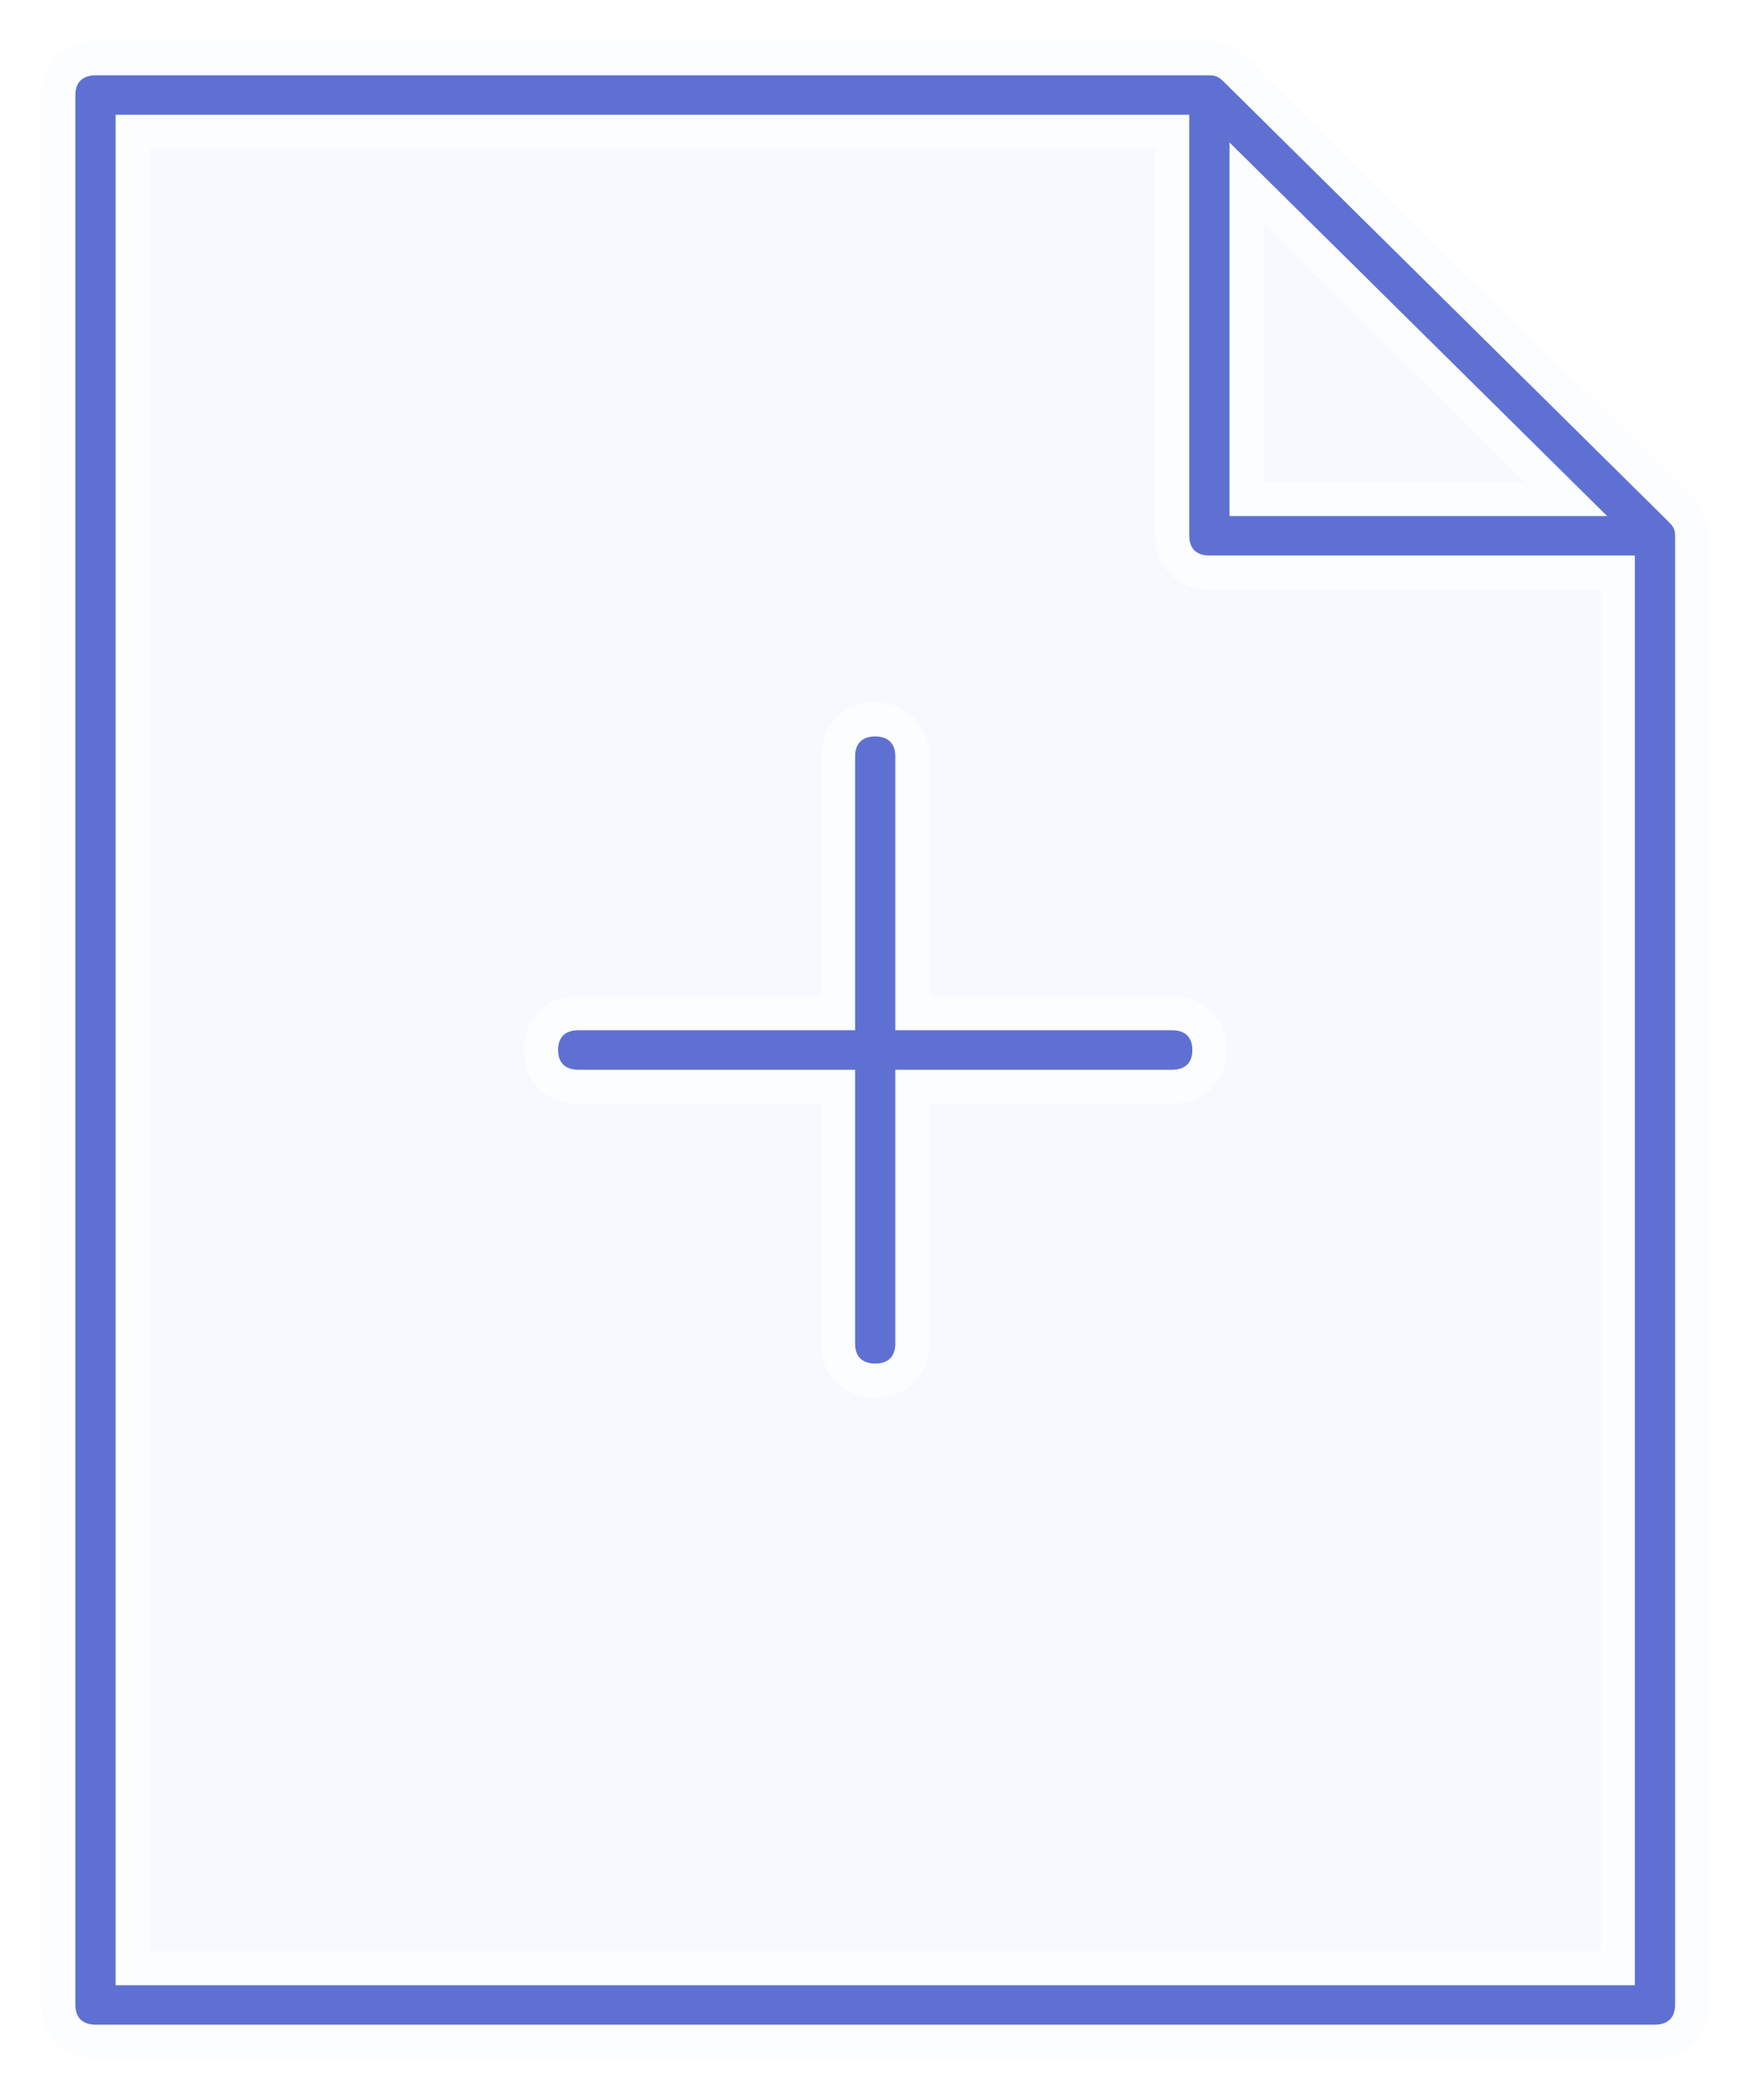
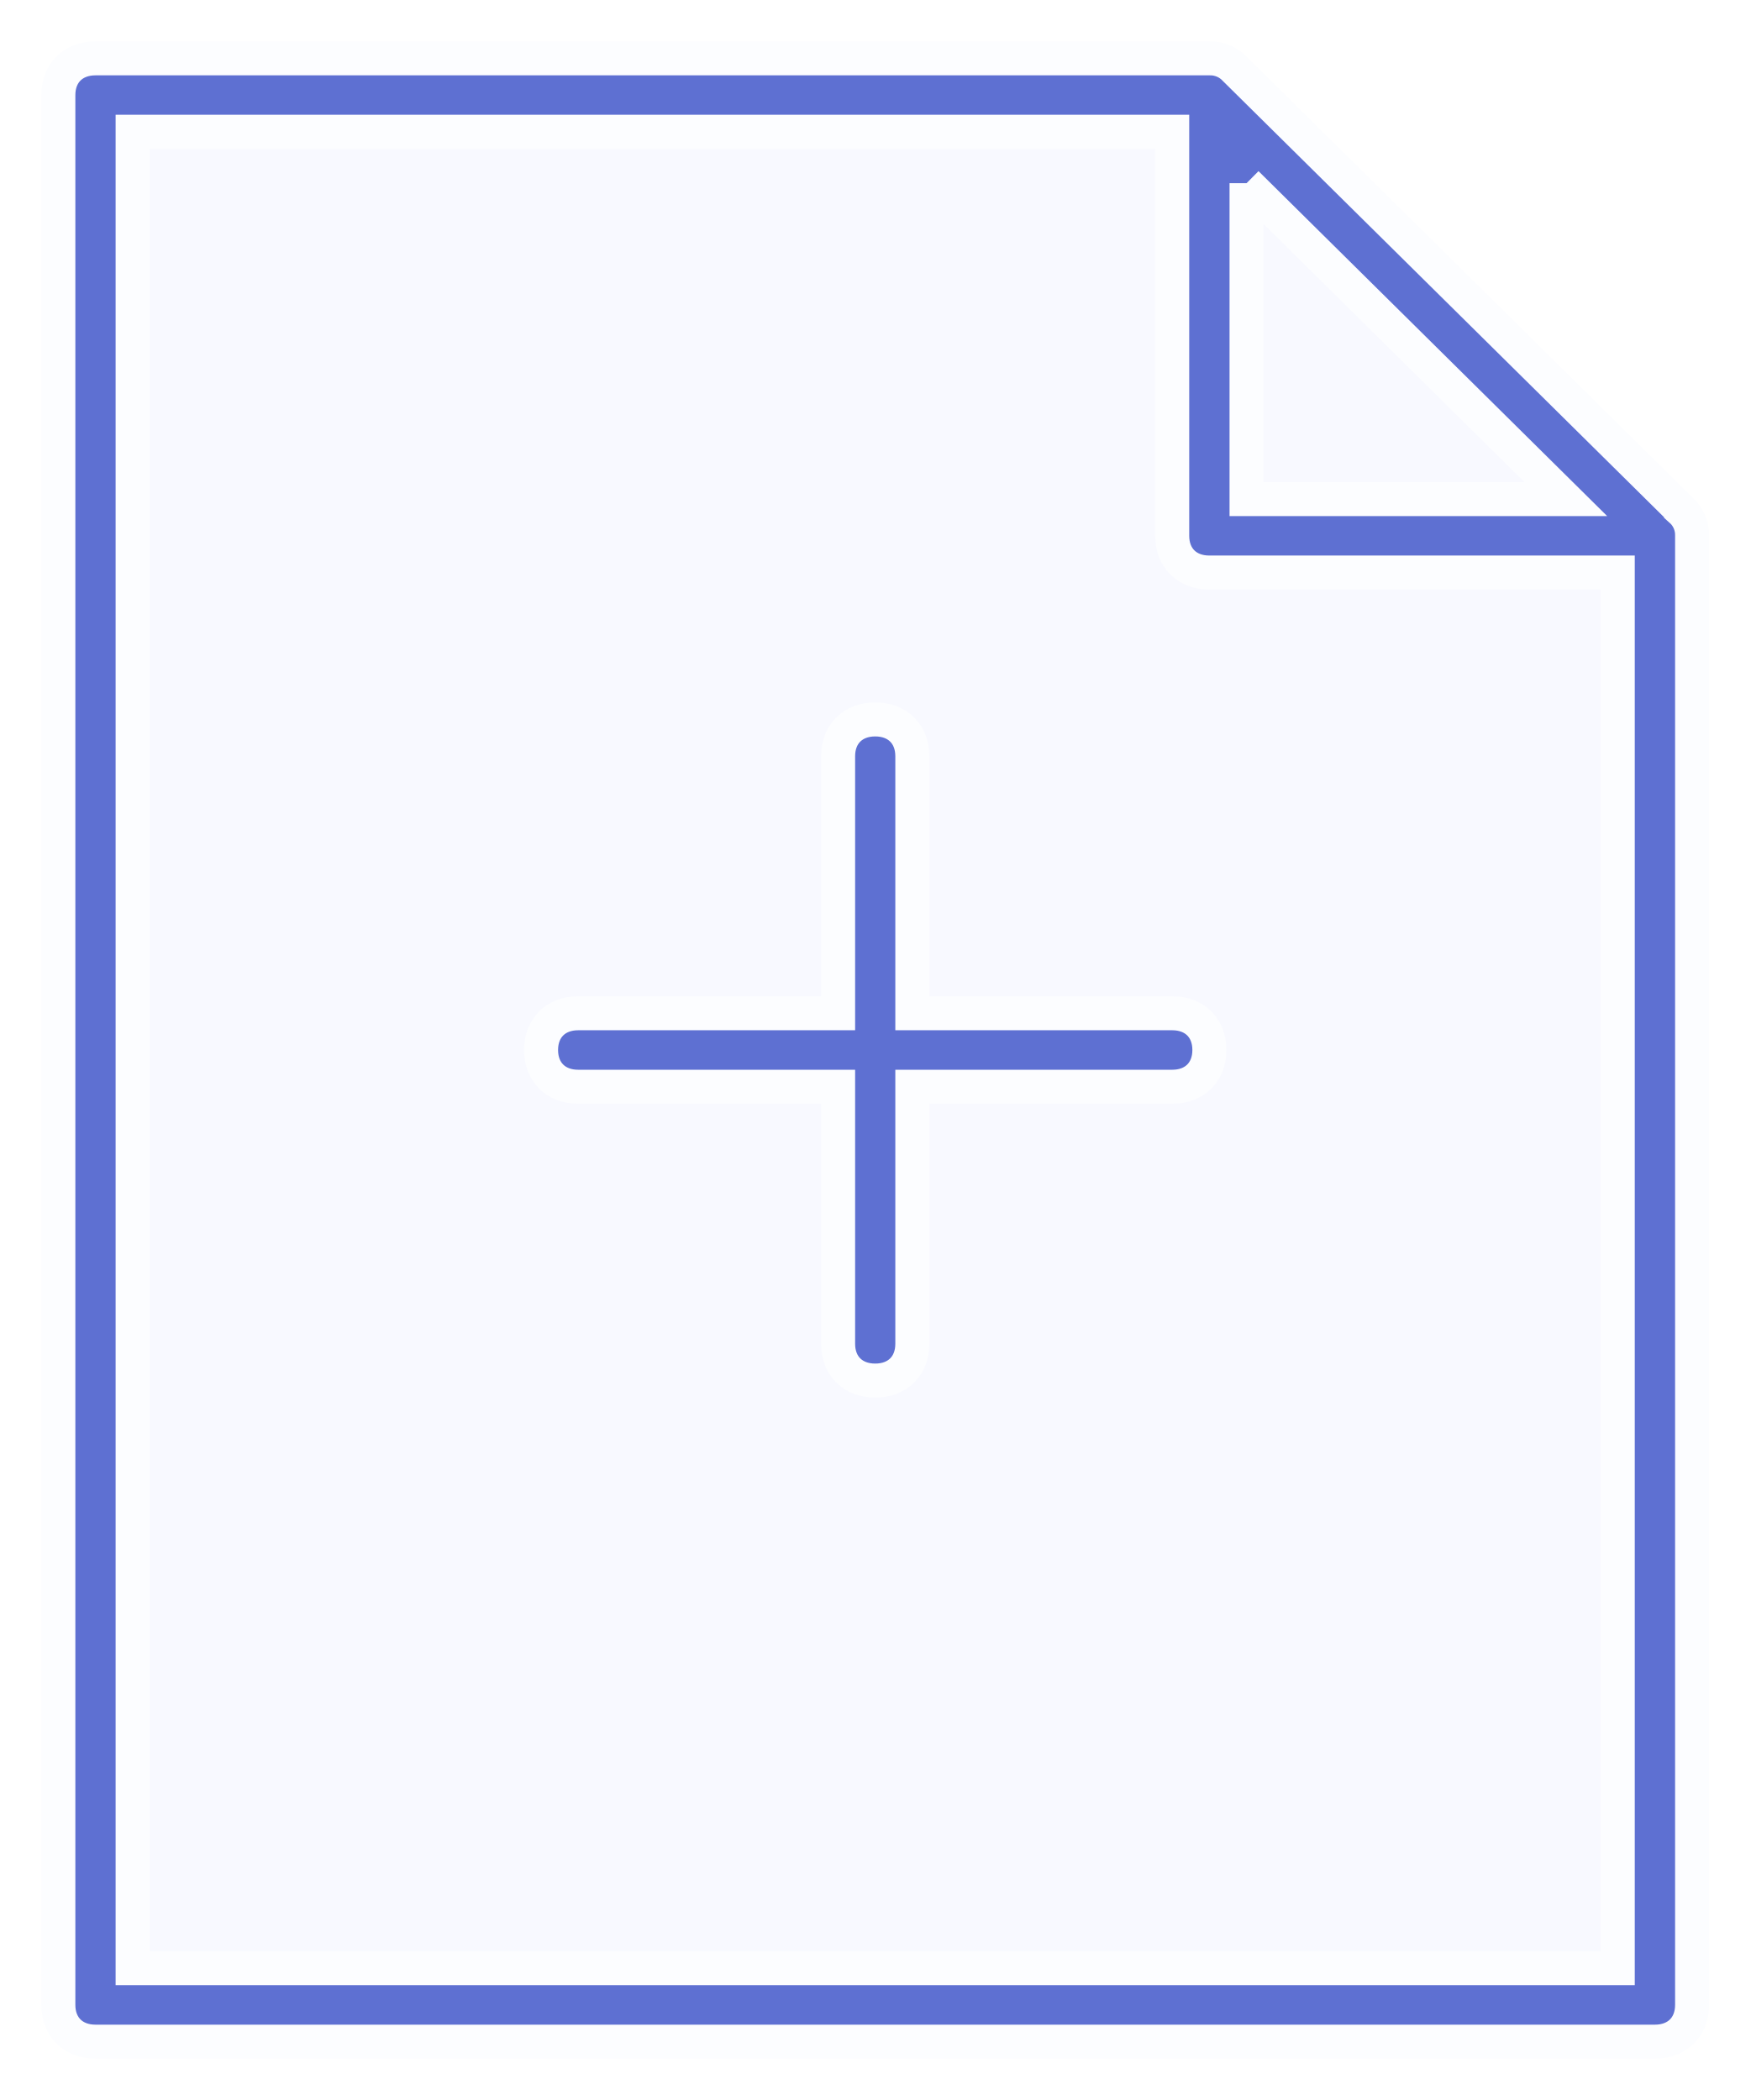
- <svg xmlns="http://www.w3.org/2000/svg" width="30px" height="36px" viewBox="0 0 30 36" version="1.1">
-   <defs />
-   <g id="Assets" stroke="none" stroke-width="1" fill="none" fill-rule="evenodd">
-     <g id="Placeholder-Icon" transform="translate(1, 1)">
-       <polygon id="Rectangle-3" fill="#F8F9FF" points="1.273 0.644 19.573 0.644 26.727 7.484 26.727 33.556 1.273 33.556" />
-       <path d="M27.809,7.744 L20.173,0.189 C20.045,0.063 19.918,0 19.727,0 L0.636,0 C0.255,0 0,0.252 0,0.63 L0,33.37 C0,33.748 0.255,34 0.636,34 L27.364,34 C27.745,34 28,33.748 28,33.37 L28,8.185 C28,7.996 27.936,7.87 27.809,7.744 Z M20.364,2.141 L25.836,7.556 L20.364,7.556 L20.364,2.141 Z M1.273,32.741 L1.273,1.259 L19.091,1.259 L19.091,8.185 C19.091,8.563 19.345,8.815 19.727,8.815 L26.727,8.815 L26.727,32.741 L1.273,32.741 Z M19.727,17 C19.727,17.378 19.473,17.63 19.091,17.63 L14.636,17.63 L14.636,22.037 C14.636,22.415 14.382,22.667 14,22.667 C13.618,22.667 13.364,22.415 13.364,22.037 L13.364,17.63 L8.909,17.63 C8.527,17.63 8.273,17.378 8.273,17 C8.273,16.622 8.527,16.37 8.909,16.37 L13.364,16.37 L13.364,11.963 C13.364,11.585 13.618,11.333 14,11.333 C14.382,11.333 14.636,11.585 14.636,11.963 L14.636,16.37 L19.091,16.37 C19.473,16.37 19.727,16.622 19.727,17 Z" id="Shape" stroke="#FCFDFF" stroke-width="0.583" fill="#5E70D2" fill-rule="nonzero" />
-     </g>
+ <svg xmlns="http://www.w3.org/2000/svg" width="30" height="36">
+   <g fill="none" fill-rule="evenodd">
+     <path fill="#F8F9FF" d="M2.273 1.644h18.3l7.154 6.84v26.072H2.273z" />
+     <path d="M28.81 8.744L21.172 1.19A.58.58 0 0 0 20.727 1H1.637C1.254 1 1 1.252 1 1.63v32.74c0 .378.255.63.636.63h26.728c.381 0 .636-.252.636-.63V9.185a.569.569 0 0 0-.19-.44zm-7.446-5.603l5.472 5.415h-5.472V3.14zM2.273 33.74V2.259H20.09v6.926c0 .378.254.63.636.63h7V33.74H2.273zM20.727 18c0 .378-.254.63-.636.63h-4.455v4.407c0 .378-.254.63-.636.63s-.636-.252-.636-.63V18.63H9.909c-.382 0-.636-.252-.636-.63s.254-.63.636-.63h4.455v-4.407c0-.378.254-.63.636-.63s.636.252.636.63v4.407h4.455c.382 0 .636.252.636.63z" stroke="#FCFDFF" stroke-width=".583" fill="#5E70D2" fill-rule="nonzero" />
  </g>
</svg>
